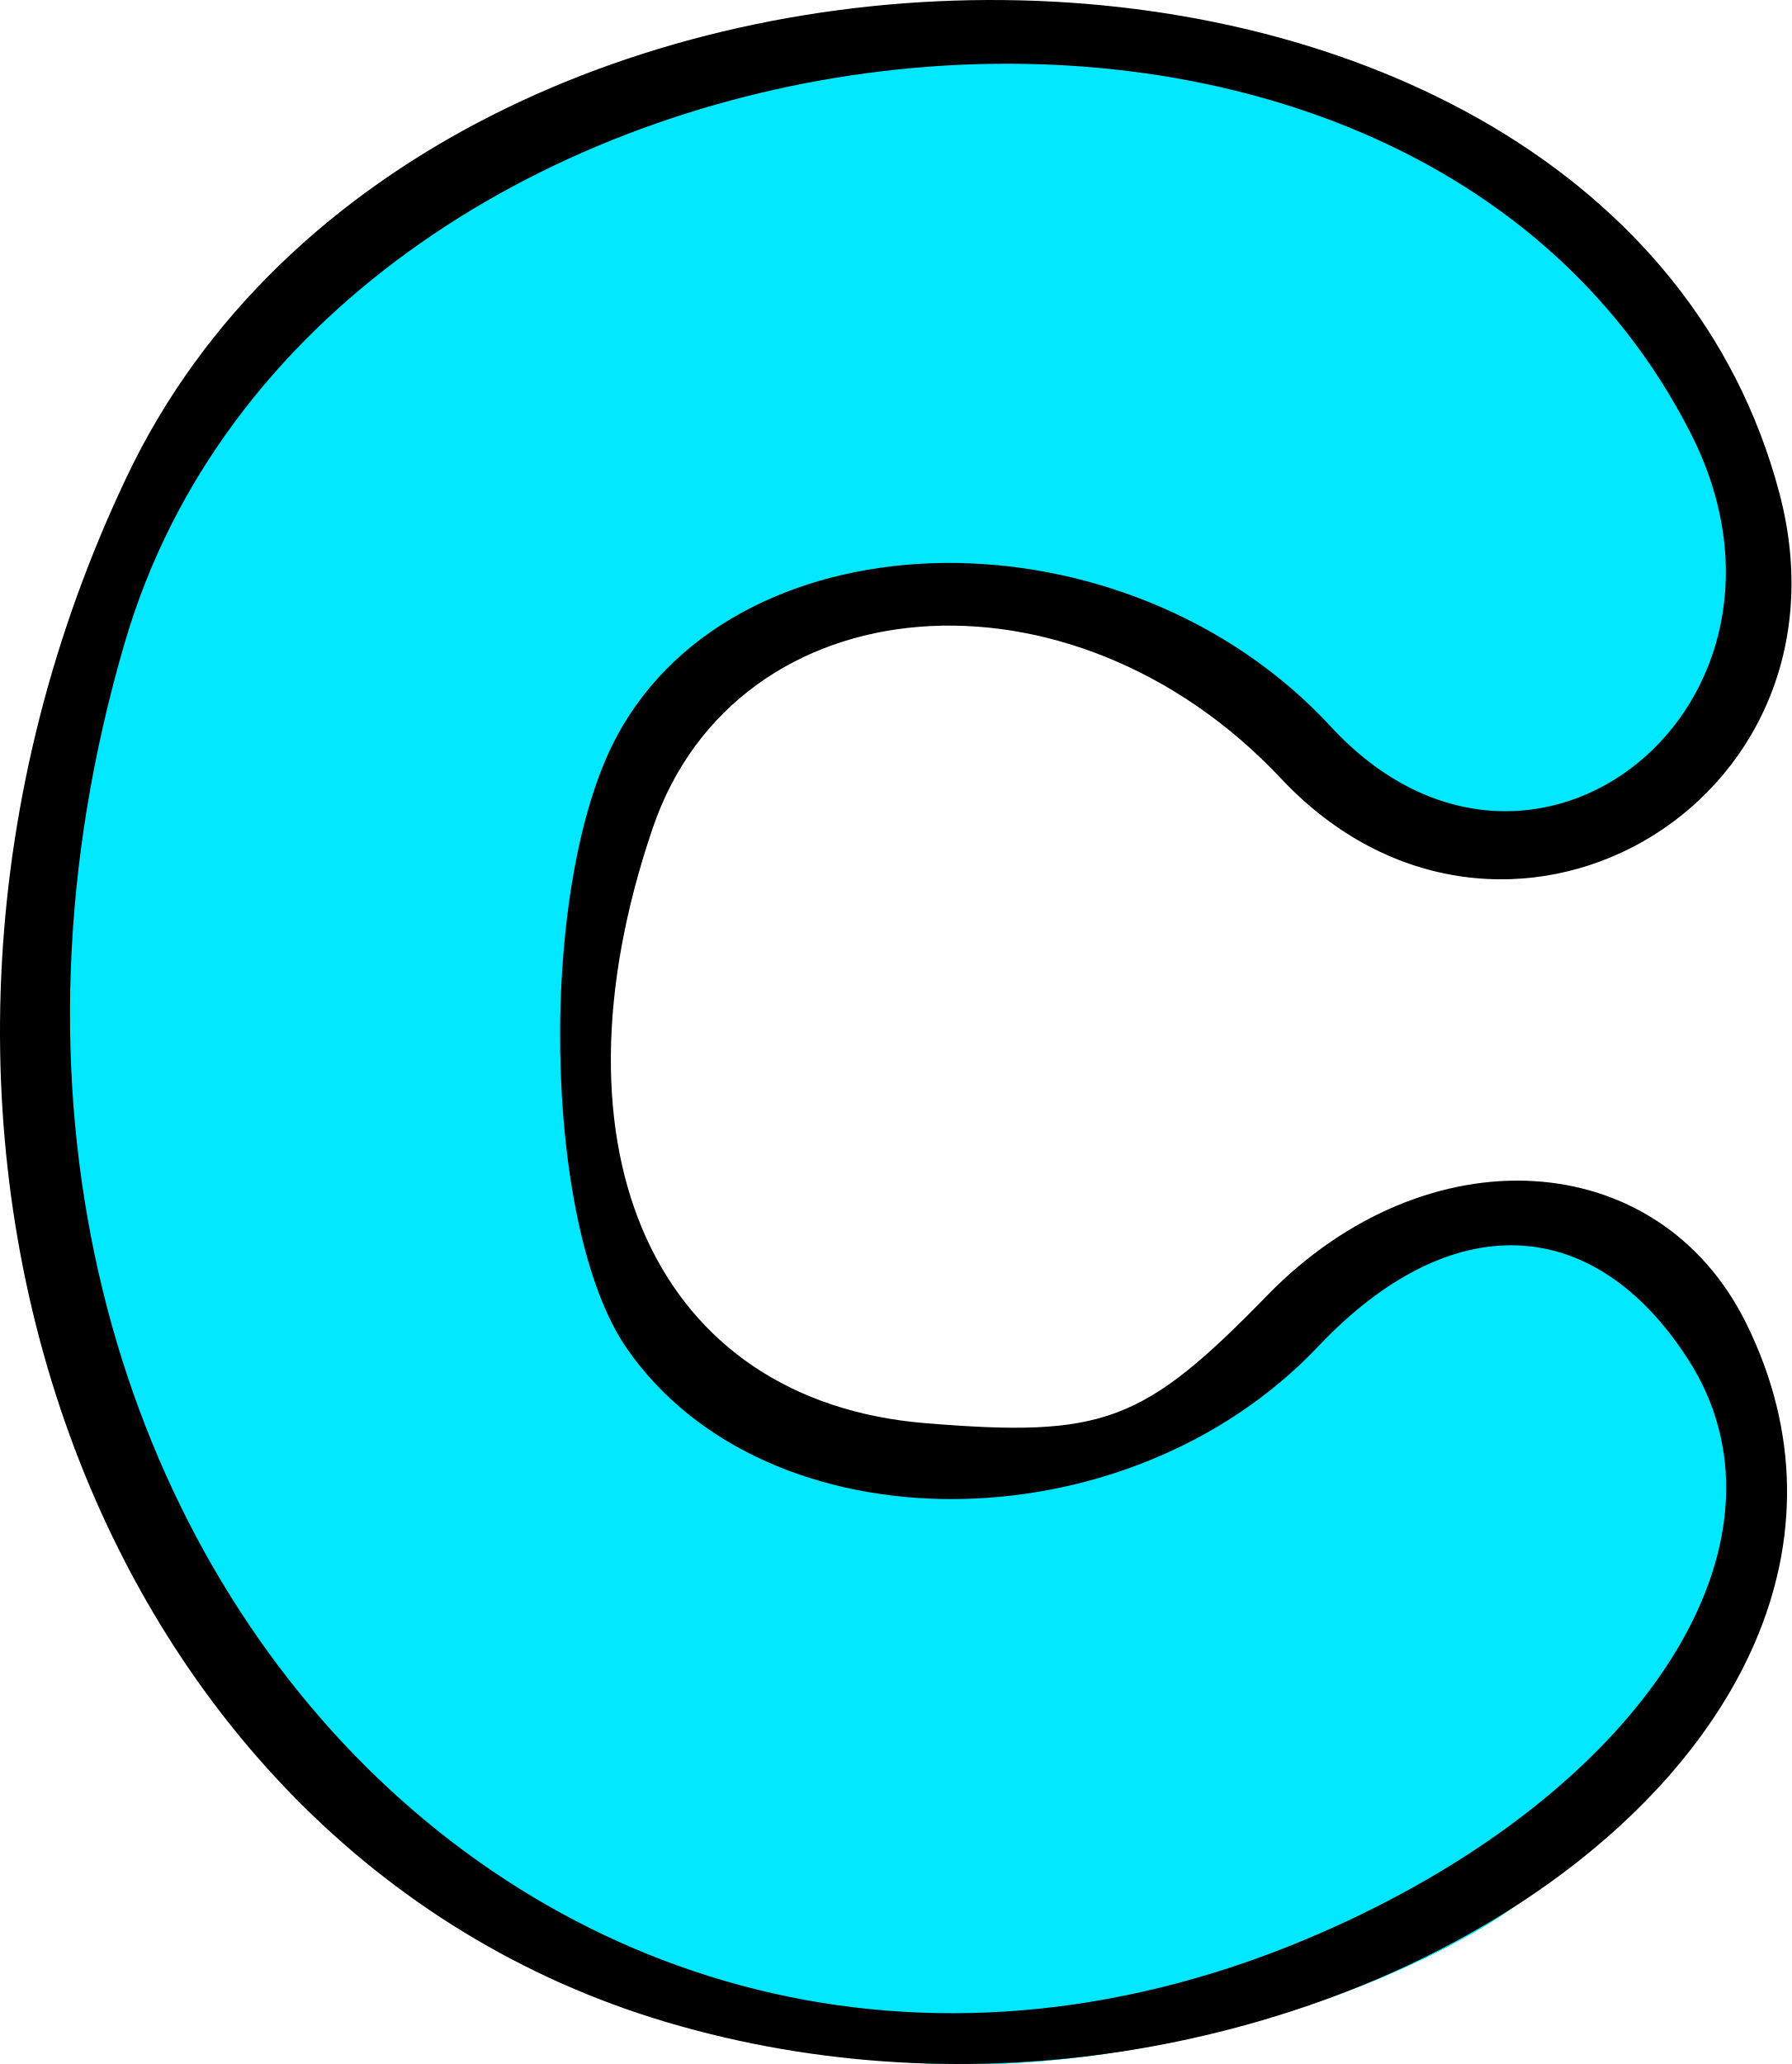
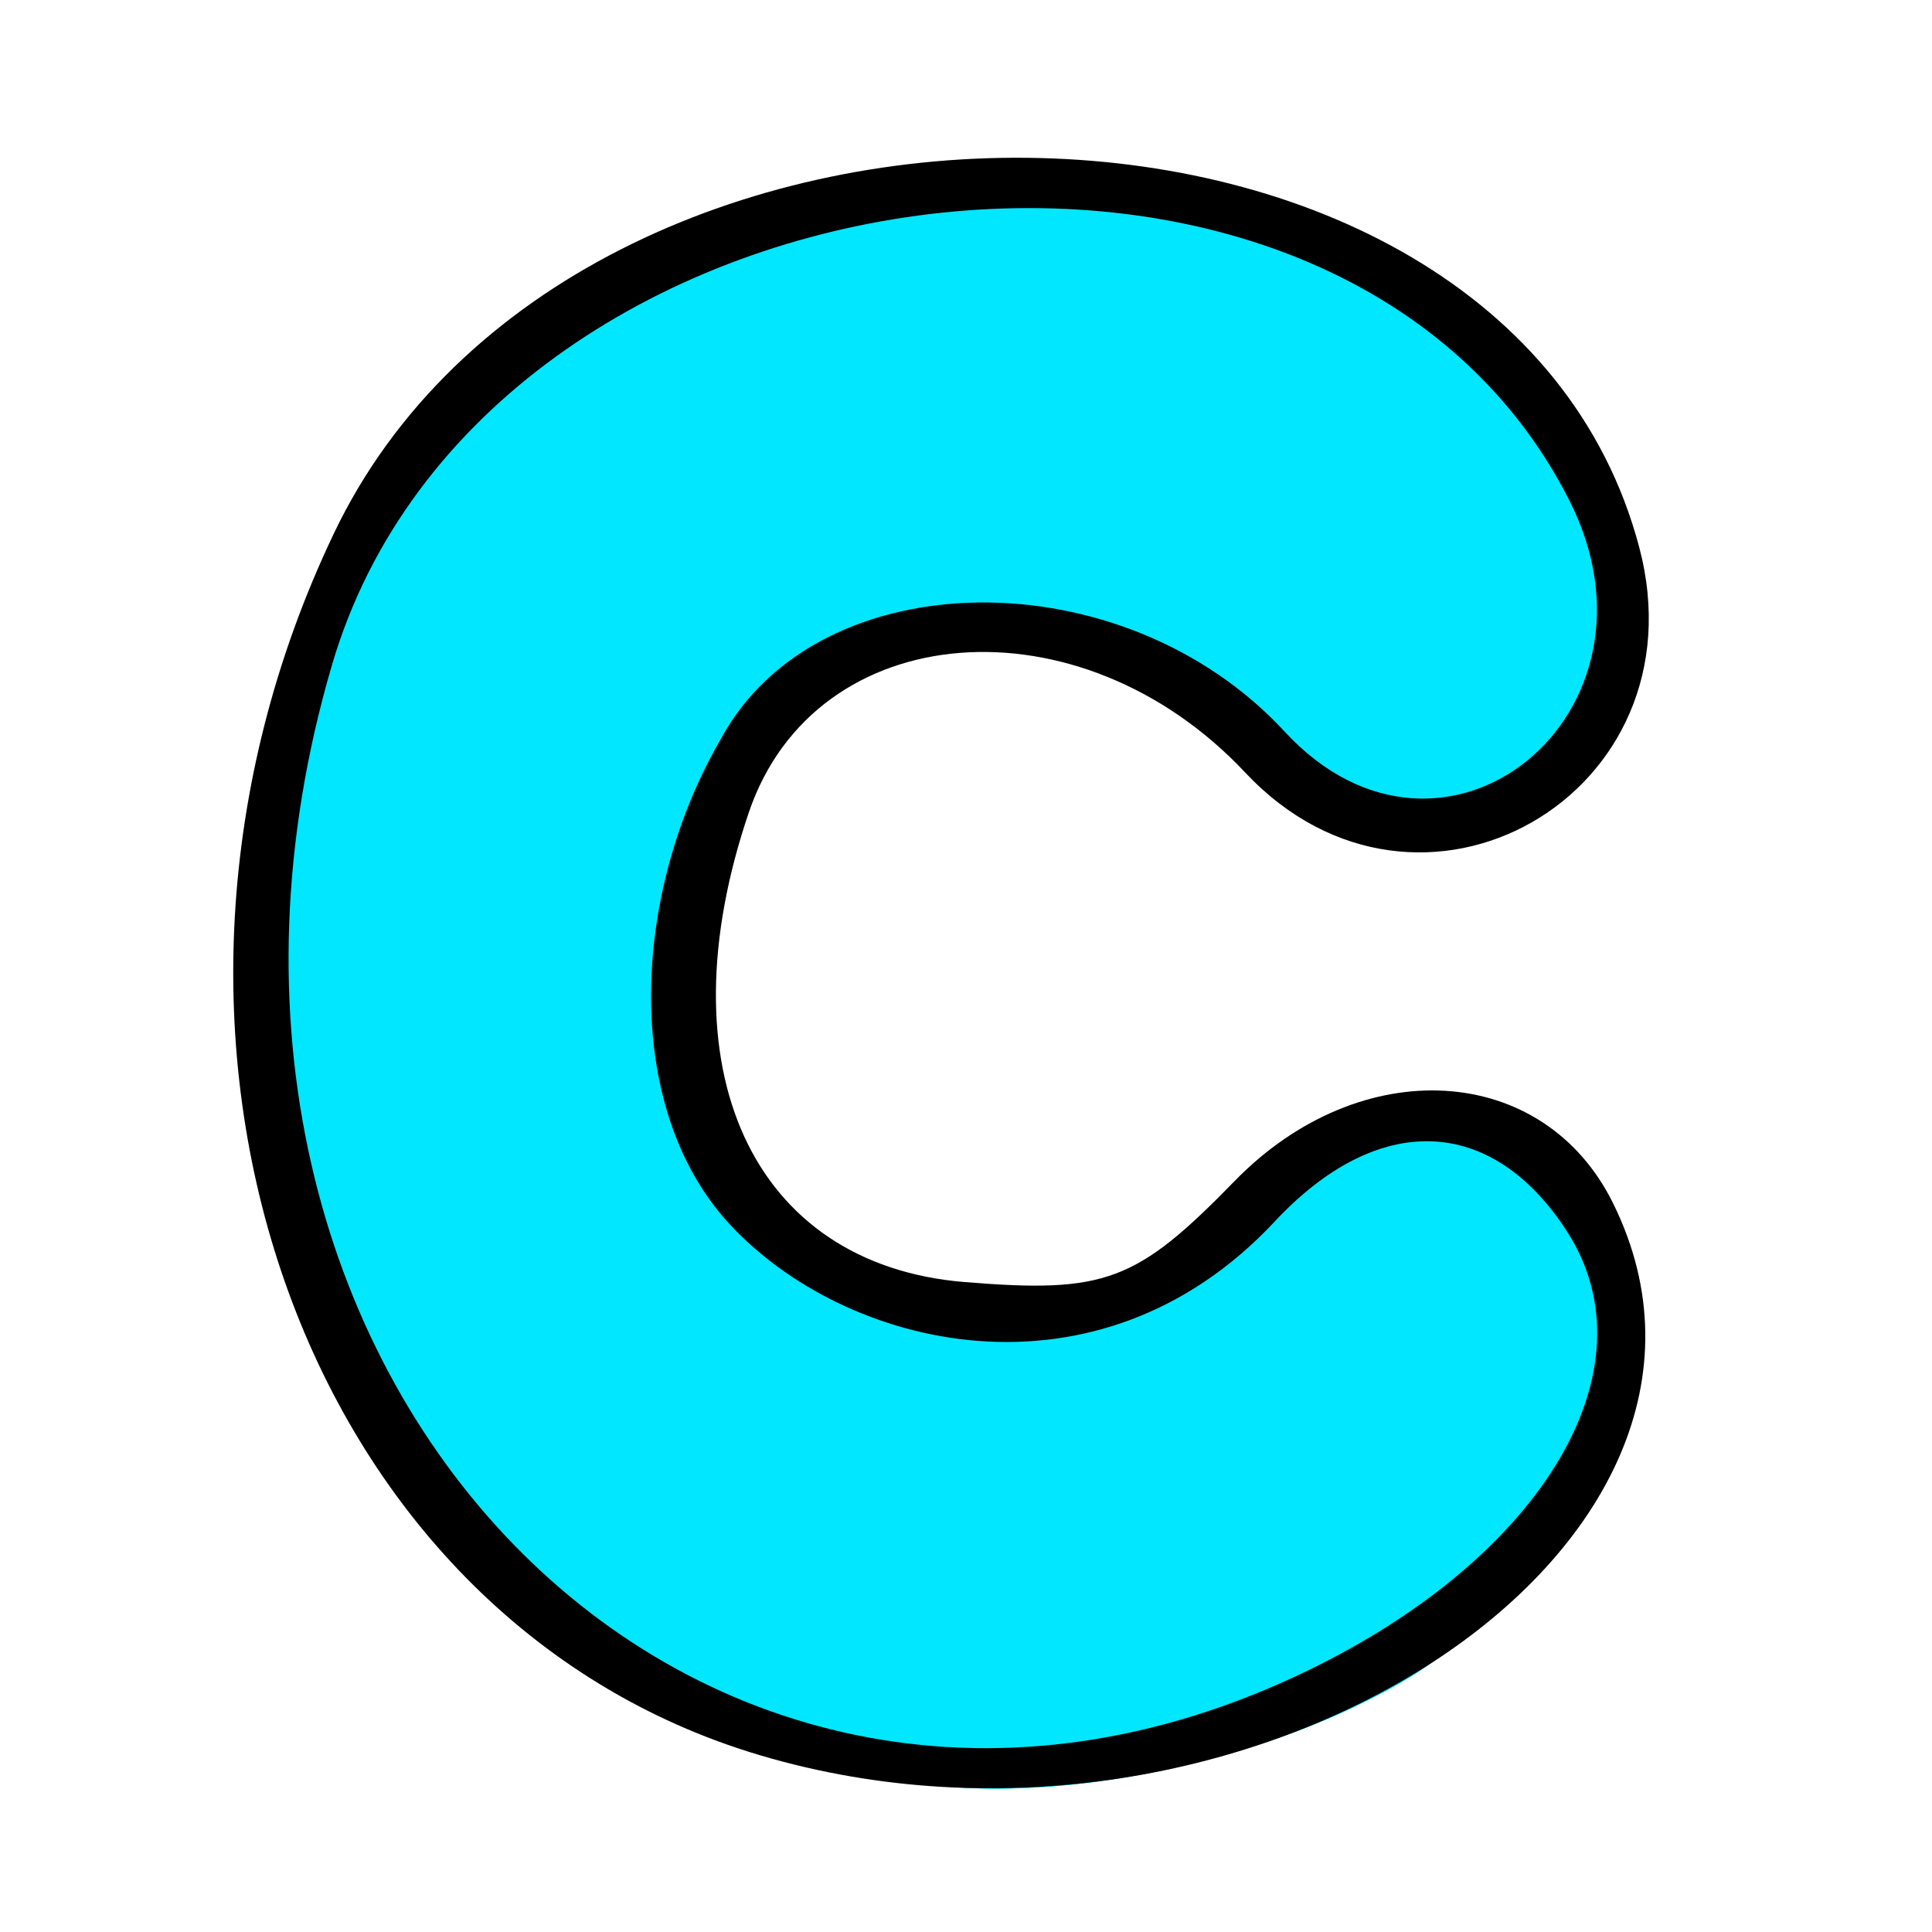
- <svg xmlns="http://www.w3.org/2000/svg" version="1.1" id="svg666" width="469.249" height="540.514" viewBox="0 0 469.249 540.514">
+ <svg xmlns="http://www.w3.org/2000/svg" version="1.1" id="svg666" width="512" height="512" viewBox="0 0 512 512">
  <defs id="defs670">
    <filter style="color-interpolation-filters:sRGB" id="filter682">
      <feColorMatrix values="-1 0 0 0 1 0 -1 0 0 1 0 0 -1 0 1 -0.21 -0.72 -0.07 2 0 " result="fbSourceGraphic" id="feColorMatrix680" />
      <feColorMatrix result="fbSourceGraphicAlpha" in="fbSourceGraphic" values="0 0 0 -1 0 0 0 0 -1 0 0 0 0 -1 0 0 0 0 1 0" id="feColorMatrix684" />
      <feComposite in2="fbSourceGraphic" id="feComposite686" operator="arithmetic" k1="0.464" k2="1" result="composite1" in="fbSourceGraphic" k3="0" k4="0" />
      <feColorMatrix id="feColorMatrix688" in="composite1" values="1" type="saturate" result="colormatrix1" />
      <feFlood id="feFlood690" flood-opacity="1" flood-color="rgb(0,177,255)" result="flood1" />
      <feBlend in2="colormatrix1" id="feBlend692" in="flood1" mode="multiply" result="blend1" />
      <feBlend in2="blend1" id="feBlend694" mode="screen" result="blend2" />
      <feColorMatrix id="feColorMatrix696" in="blend2" values="1" type="saturate" result="colormatrix2" />
      <feComposite in2="fbSourceGraphic" id="feComposite698" in="colormatrix2" operator="in" result="composite2" />
    </filter>
  </defs>
  <g id="g674" transform="translate(-357.5686,-38.79131)">
-     <path style="fill:#000000;stroke-width:1.333;filter:url(#filter682)" d="M 587.891,578.098 C 547.391,573.11 511.85,553.316 482.455,538.134 430.87,511.491 388.482,450.908 376.702,394.939 366.972,355.614 360.853,324.765 362.682,284.423 364.859,239.849 379.702,200.037 394.195,170.444 439.699,78.494 532.338,34.044 650.299,48.576 c 41.112,5.065 59.187,6.557 105.466,34.7 69.822,42.46 92.676,137.295 33.594,168.786 -35.335,18.833 -64.963,12.942 -86.017,-17.105 -40.196,-57.364 -151.737,-56.981 -179.853,0.617 -29.77,60.987 -16.46,151.402 25.587,173.812 51.077,27.224 116.213,17.475 146.93,-21.99 23.433,-30.107 44.185,-38.516 75.15,-30.451 67.777,17.654 68.917,94.799 8.558,154.374 -11.777,11.624 -12.944,20.797 -38.309,34.765 -44.64,24.583 -107.47,37.686 -153.513,32.015 z" id="path678" />
-     <path style="fill:#000000;stroke-width:5.294" d="M 532.23,568.367 C 379.386,523.042 311.777,329.382 390.868,163.449 471.195,-5.076 778.737,-1.895 823.648,167.926 c 21.685,81.995 -72.92,136.103 -130.59,74.69 -55.003,-58.573 -142.492,-51.622 -164.534,13.073 -28.921,84.889 0.962,150.04 71.465,155.802 46.629,3.811 56.968,-0.057 89.552,-33.5 41.755,-42.855 102.355,-39.314 125.41,7.33 56.664,114.638 -122.418,230.583 -282.722,183.046 z M 713.733,540.299 C 792.131,502.366 828.926,440.133 799.757,394.805 c -24.844,-38.606 -62.356,-39.923 -96.927,-3.403 -50.248,53.082 -144.517,53.335 -181.094,0.487 -22.155,-32.011 -23.501,-121.894 -2.405,-160.645 32.159,-59.072 133.183,-60.261 186.788,-2.198 52.718,57.102 130.26,-5.983 94.325,-76.738 C 722.368,-1.421 440.416,36.115 390.301,206.91 321.358,441.873 511.685,638.059 713.733,540.299 Z" id="path714" />
+     <path style="fill:#000000;stroke-width:1.333;filter:url(#filter682)" d="M 587.891,578.098 C 547.391,573.11 511.85,553.316 482.455,538.134 430.87,511.491 388.482,450.908 376.702,394.939 366.972,355.614 360.853,324.765 362.682,284.423 364.859,239.849 379.702,200.037 394.195,170.444 439.699,78.494 532.338,34.044 650.299,48.576 c 41.112,5.065 59.187,6.557 105.466,34.7 69.822,42.46 92.676,137.295 33.594,168.786 -35.335,18.833 -64.963,12.942 -86.017,-17.105 -40.196,-57.364 -151.737,-56.981 -179.853,0.617 -29.77,60.987 -16.46,151.402 25.587,173.812 51.077,27.224 116.213,17.475 146.93,-21.99 23.433,-30.107 44.185,-38.516 75.15,-30.451 67.777,17.654 68.917,94.799 8.558,154.374 -11.777,11.624 -12.944,20.797 -38.309,34.765 -44.64,24.583 -107.47,37.686 -153.513,32.015 z" id="path678" transform="matrix(0.7994421,0,0,0.7994421,133.5253,49.58526)" />
+     <path style="fill:#000000;stroke-width:4.233" d="M 559.013,503.961 C 436.823,467.727 382.773,312.907 446.002,180.253 510.218,45.527 756.08,48.07 791.984,183.832 c 17.336,65.55 -58.295,108.807 -104.399,59.71 -43.972,-46.826 -113.914,-41.269 -131.535,10.451 -23.121,67.864 0.769,119.948 57.132,124.554 37.277,3.047 45.543,-0.045 71.592,-26.781 33.381,-34.26 81.827,-31.429 100.258,5.86 45.299,91.647 -97.866,184.338 -226.02,146.334 z m 145.101,-22.439 c 62.674,-30.325 92.09,-80.077 68.771,-116.314 -19.861,-30.864 -50.045,-32.1 -77.487,-2.721 -47.09,50.416 -114.131,33.889 -144.774,0.39 -28.122,-30.743 -25.946,-87.201 -1.923,-128.426 25.709,-47.225 106.472,-48.175 149.326,-1.757 42.145,45.65 104.135,-4.783 75.407,-61.348 C 711.017,48.449 485.613,78.457 445.549,214.998 390.433,402.837 542.588,559.677 704.114,481.523 Z" id="path714" />
  </g>
</svg>
